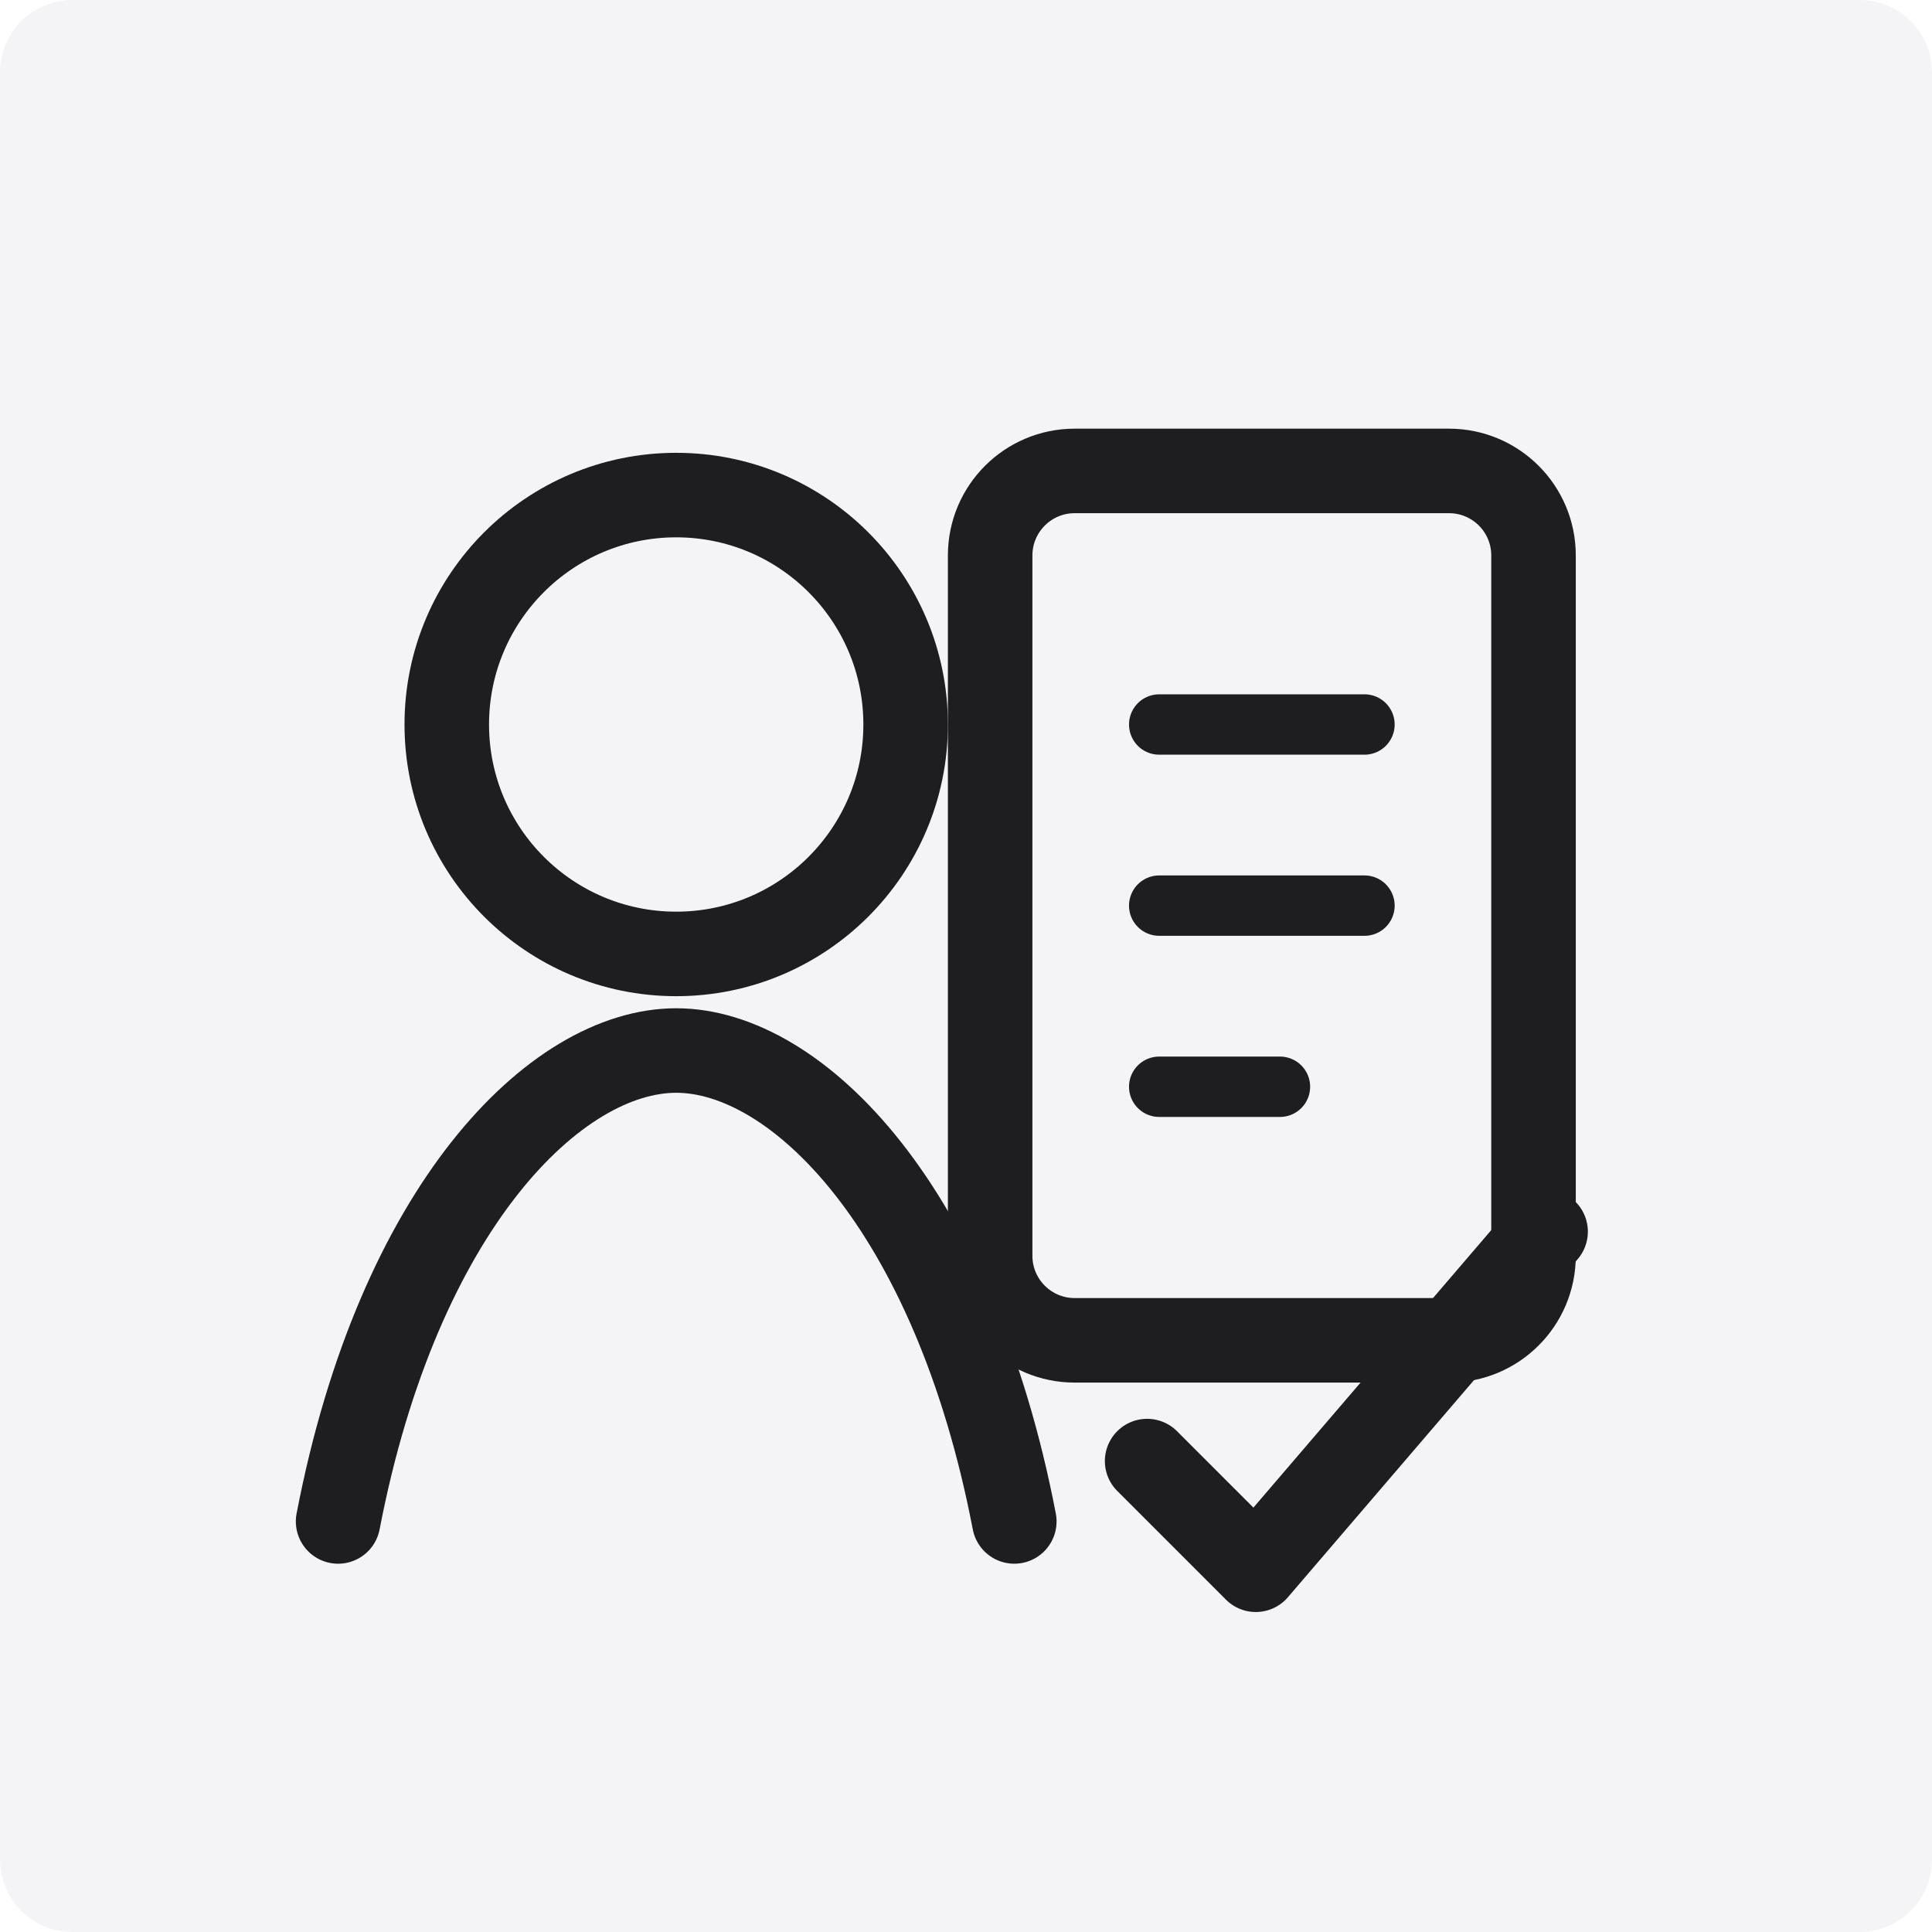
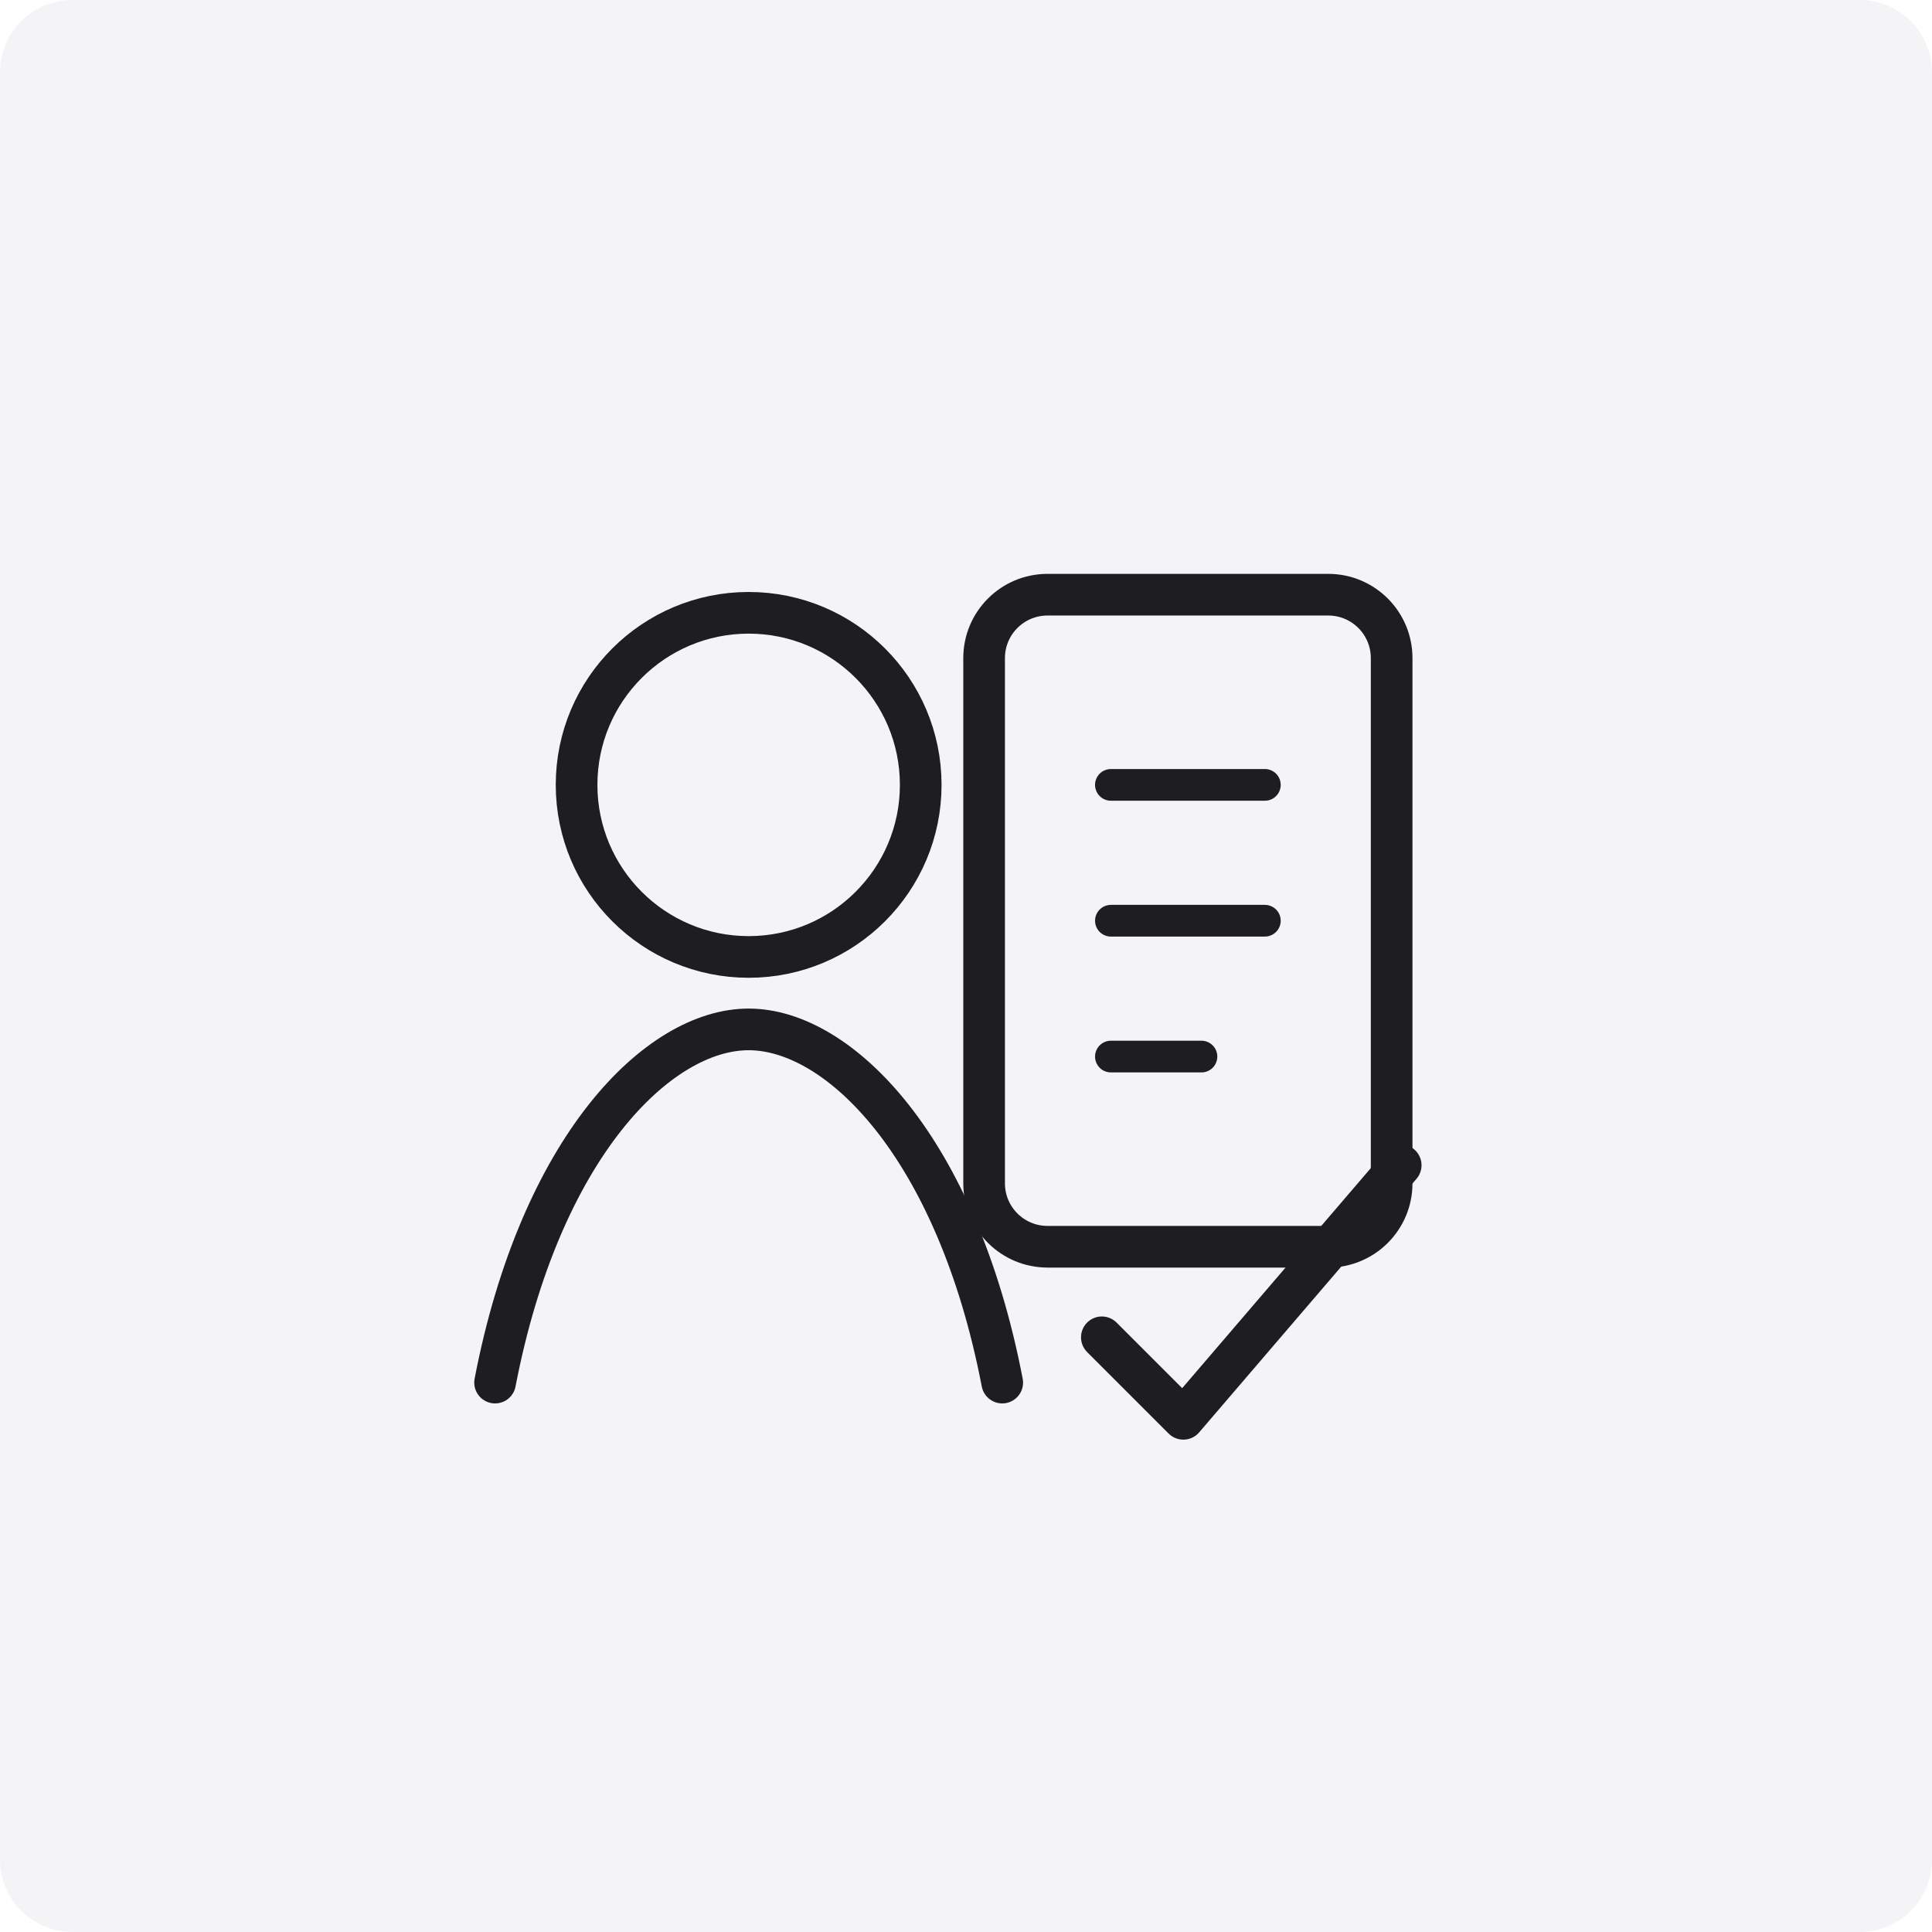
<svg xmlns="http://www.w3.org/2000/svg" width="160" height="160" viewBox="0 0 160 160" fill="none" role="img" aria-labelledby="title desc">
  <rect width="160" height="160" rx="6" fill="#F4F4F6" />
-   <circle cx="56" cy="60" r="19" stroke="#1E1E21" stroke-width="7" />
-   <path d="M28 126c5-26 18-39 28-39s23 13 28 39" stroke="#1E1E21" stroke-width="7" stroke-linecap="round" />
-   <rect x="82" y="39" width="45" height="72" rx="7" fill="#F4F4F6" stroke="#1E1E21" stroke-width="7" />
-   <path d="M96 60h17M96 75h17M96 90h10" stroke="#1E1E21" stroke-width="5" stroke-linecap="round" />
-   <path d="m95 121 9 9 24-28" stroke="#1E1E21" stroke-width="7" stroke-linecap="round" stroke-linejoin="round" />
+   <g class="fx-agent-icon-glyph" transform="translate(20 20) scale(0.75)">
+     <circle cx="56" cy="60" r="19" stroke="#1E1E21" stroke-width="4.6" />
+     <path d="M28 126c5-26 18-39 28-39s23 13 28 39" stroke="#1E1E21" stroke-width="4.6" stroke-linecap="round" />
+     <rect x="82" y="39" width="45" height="72" rx="7" fill="#F4F4F6" stroke="#1E1E21" stroke-width="4.6" />
+     <path d="M96 60h17M96 75h17M96 90h10" stroke="#1E1E21" stroke-width="3.5" stroke-linecap="round" />
+     <path d="m95 121 9 9 24-28" stroke="#1E1E21" stroke-width="4.6" stroke-linecap="round" stroke-linejoin="round" />
+   </g>
</svg>
